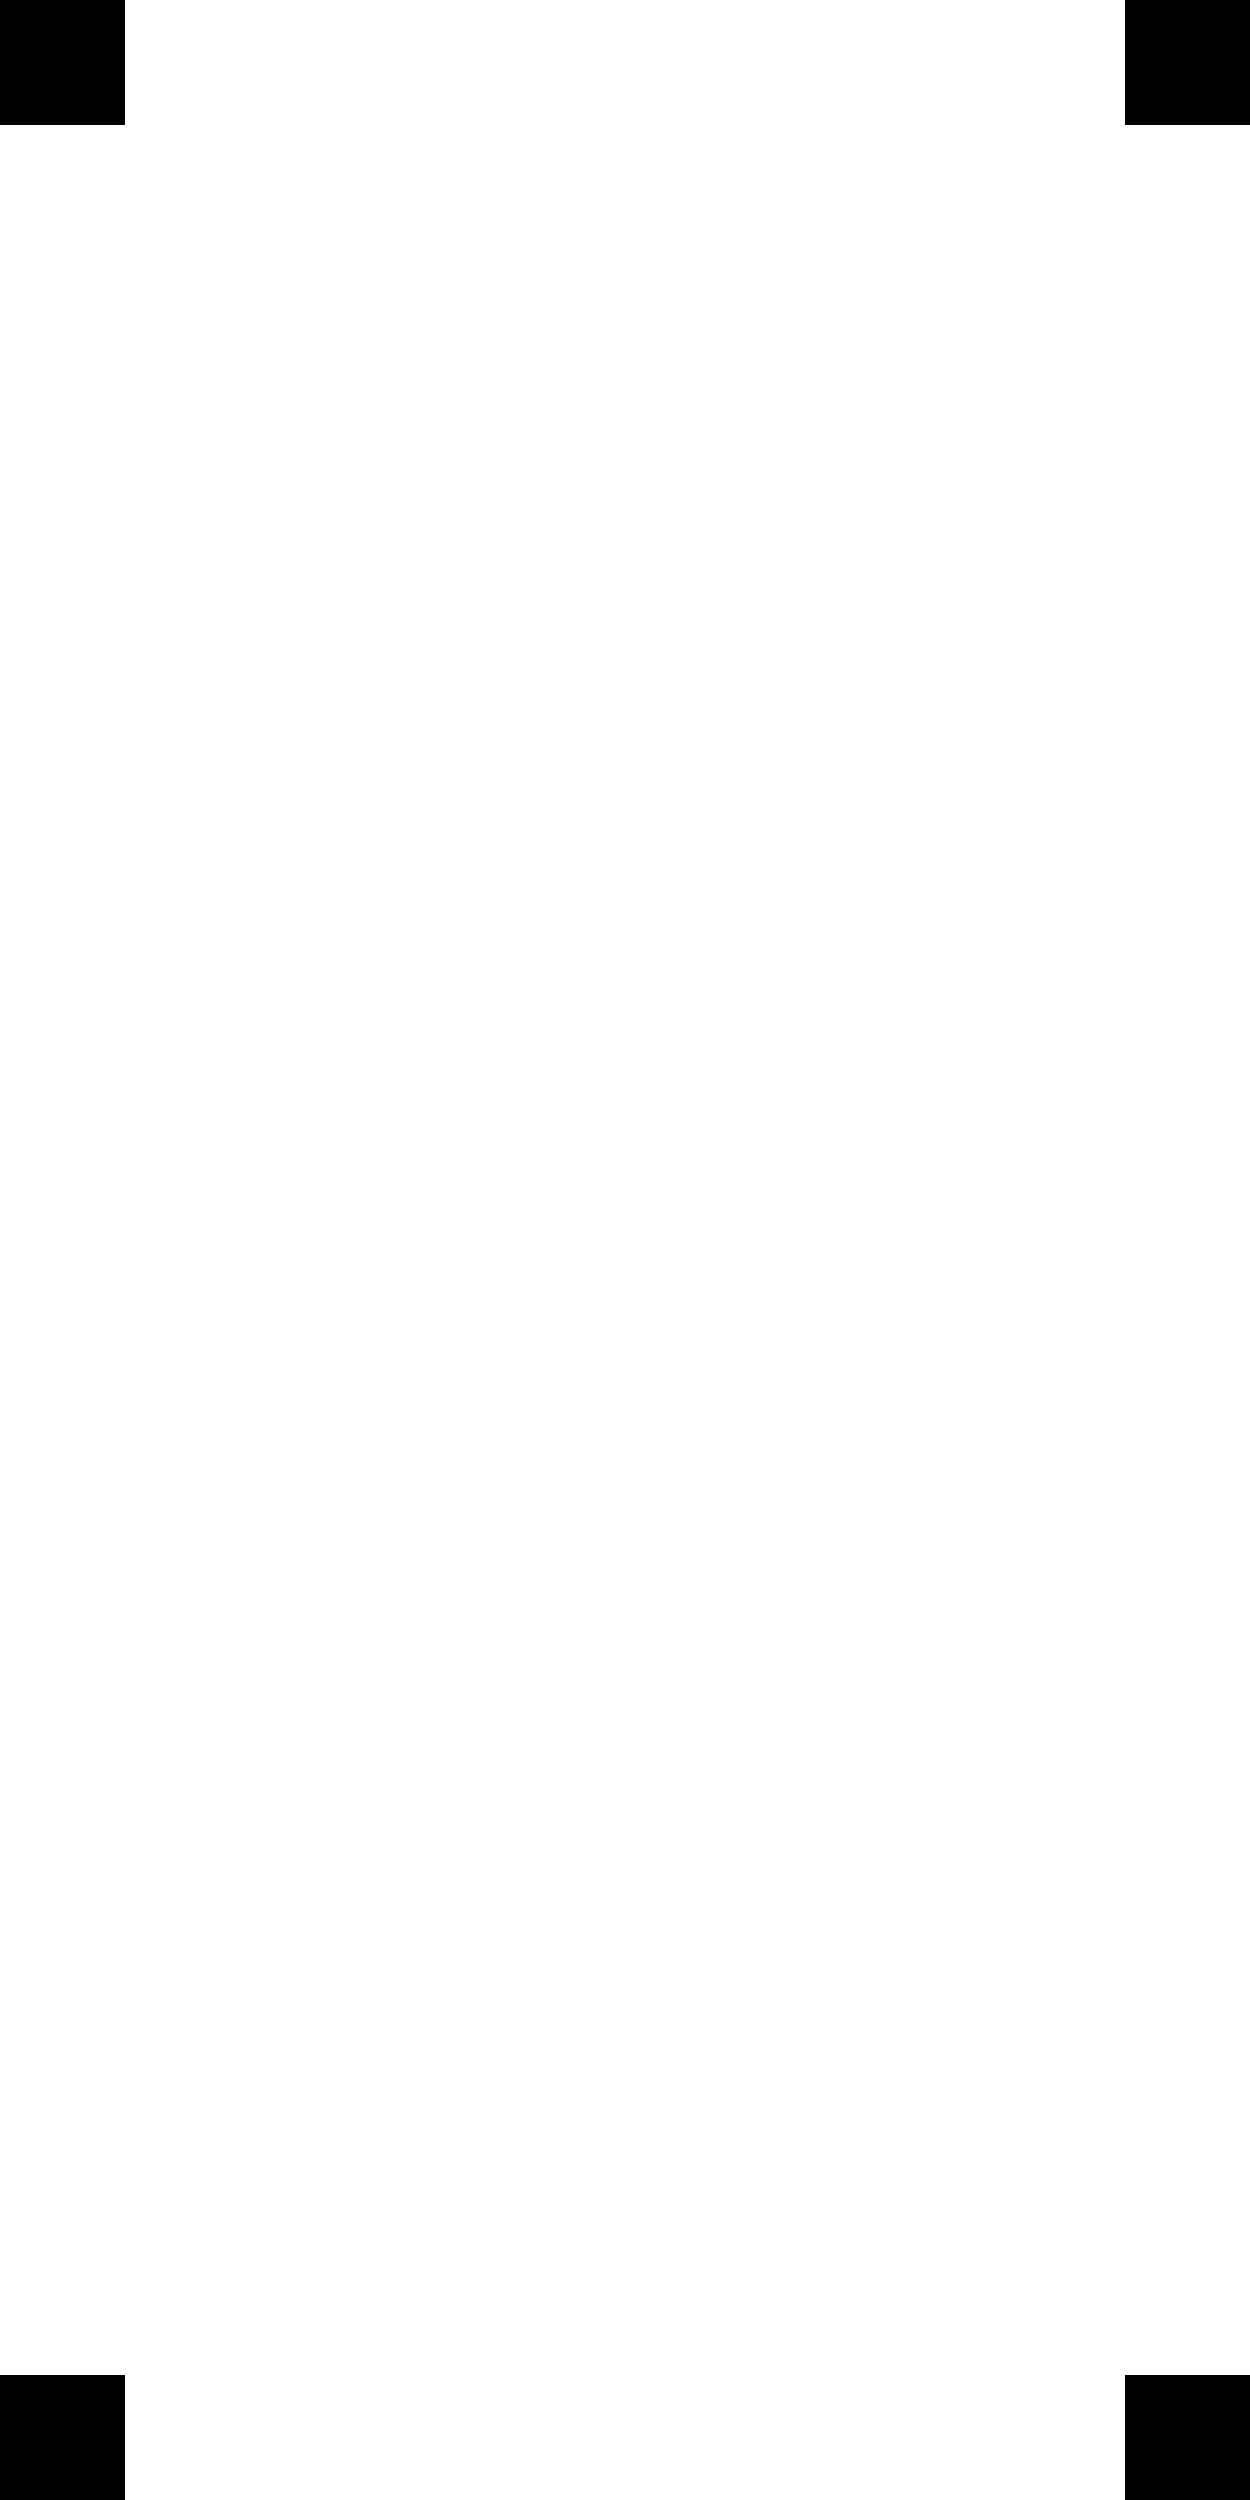
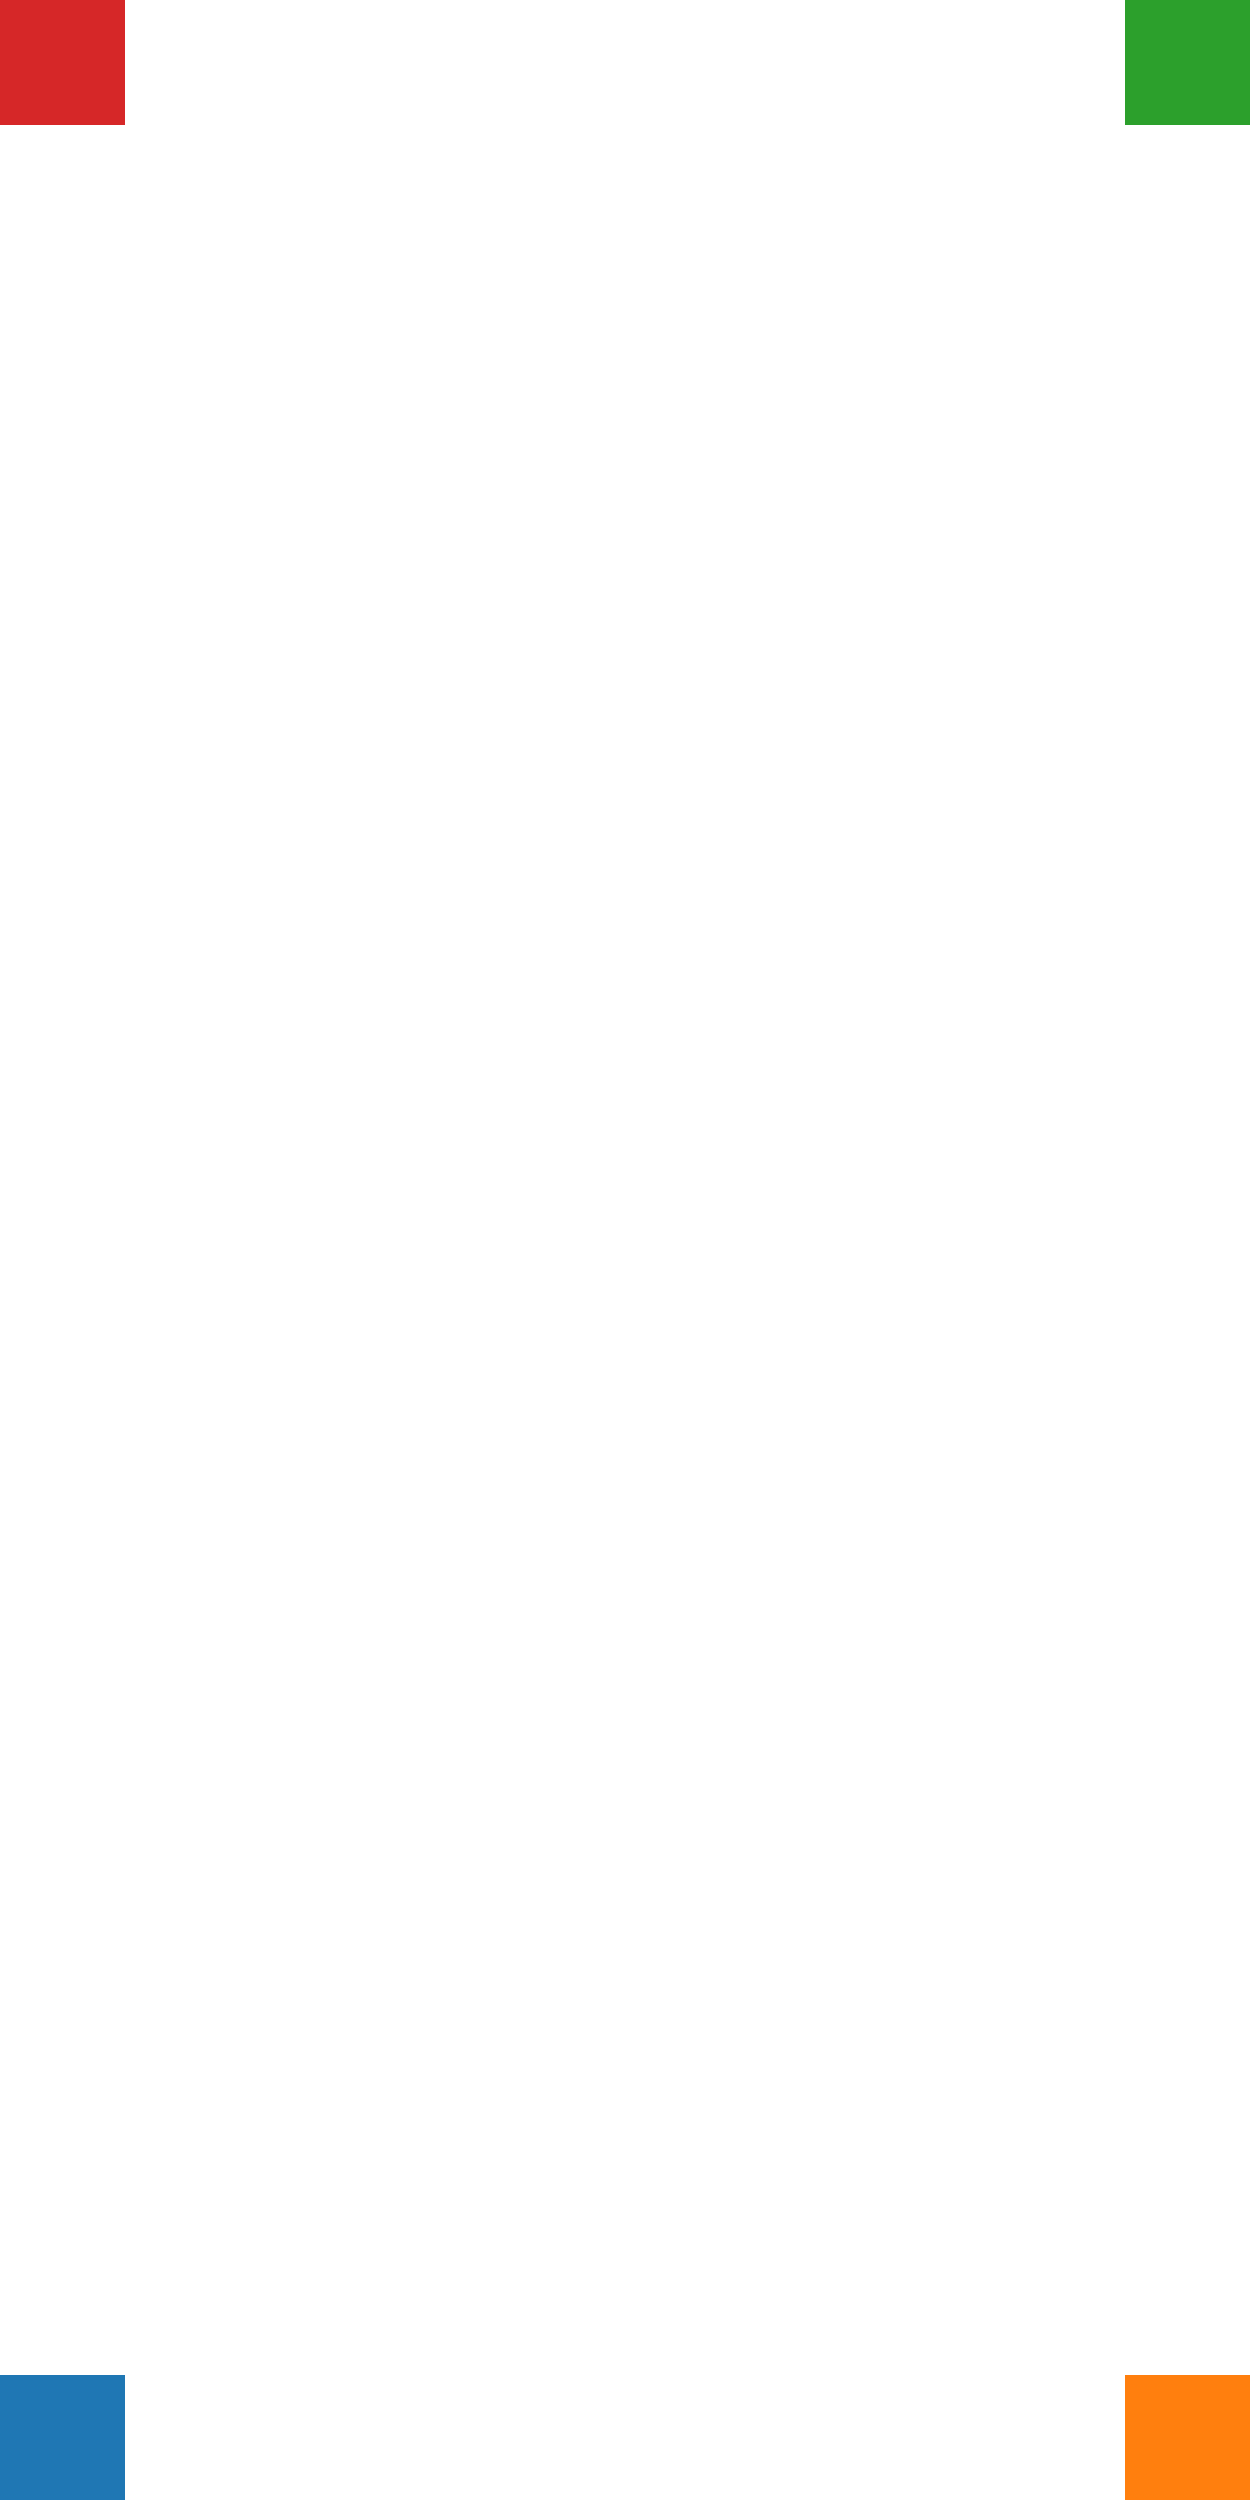
<svg xmlns="http://www.w3.org/2000/svg" height="200" width="100">
  <g>
    <defs>
      <clipPath id="my_point_layer_clip_path">
        <rect height="200" width="100" x="0" y="0" />
      </clipPath>
    </defs>
    <g height="200" width="100">
      <g clip-path="url(#my_point_layer_clip_path)" transform="translate(0,0)">
-         <rect fill="rgb(0, 0, 0)" height="20" opacity="1" width="20" x="-10" y="190" />
-         <rect fill="rgb(0, 0, 0)" height="20" opacity="1" width="20" x="90" y="190" />
-         <rect fill="rgb(0, 0, 0)" height="20" opacity="1" width="20" x="90" y="-10" />
-         <rect fill="rgb(0, 0, 0)" height="20" opacity="1" width="20" x="-10" y="-10" />
+         <rect fill="rgb(31, 119, 180)" height="20" opacity="1" width="20" x="-10" y="190" />
+         <rect fill="rgb(255, 127, 14)" height="20" opacity="1" width="20" x="90" y="190" />
+         <rect fill="rgb(44, 160, 44)" height="20" opacity="1" width="20" x="90" y="-10" />
+         <rect fill="rgb(214, 39, 40)" height="20" opacity="1" width="20" x="-10" y="-10" />
      </g>
    </g>
  </g>
</svg>
